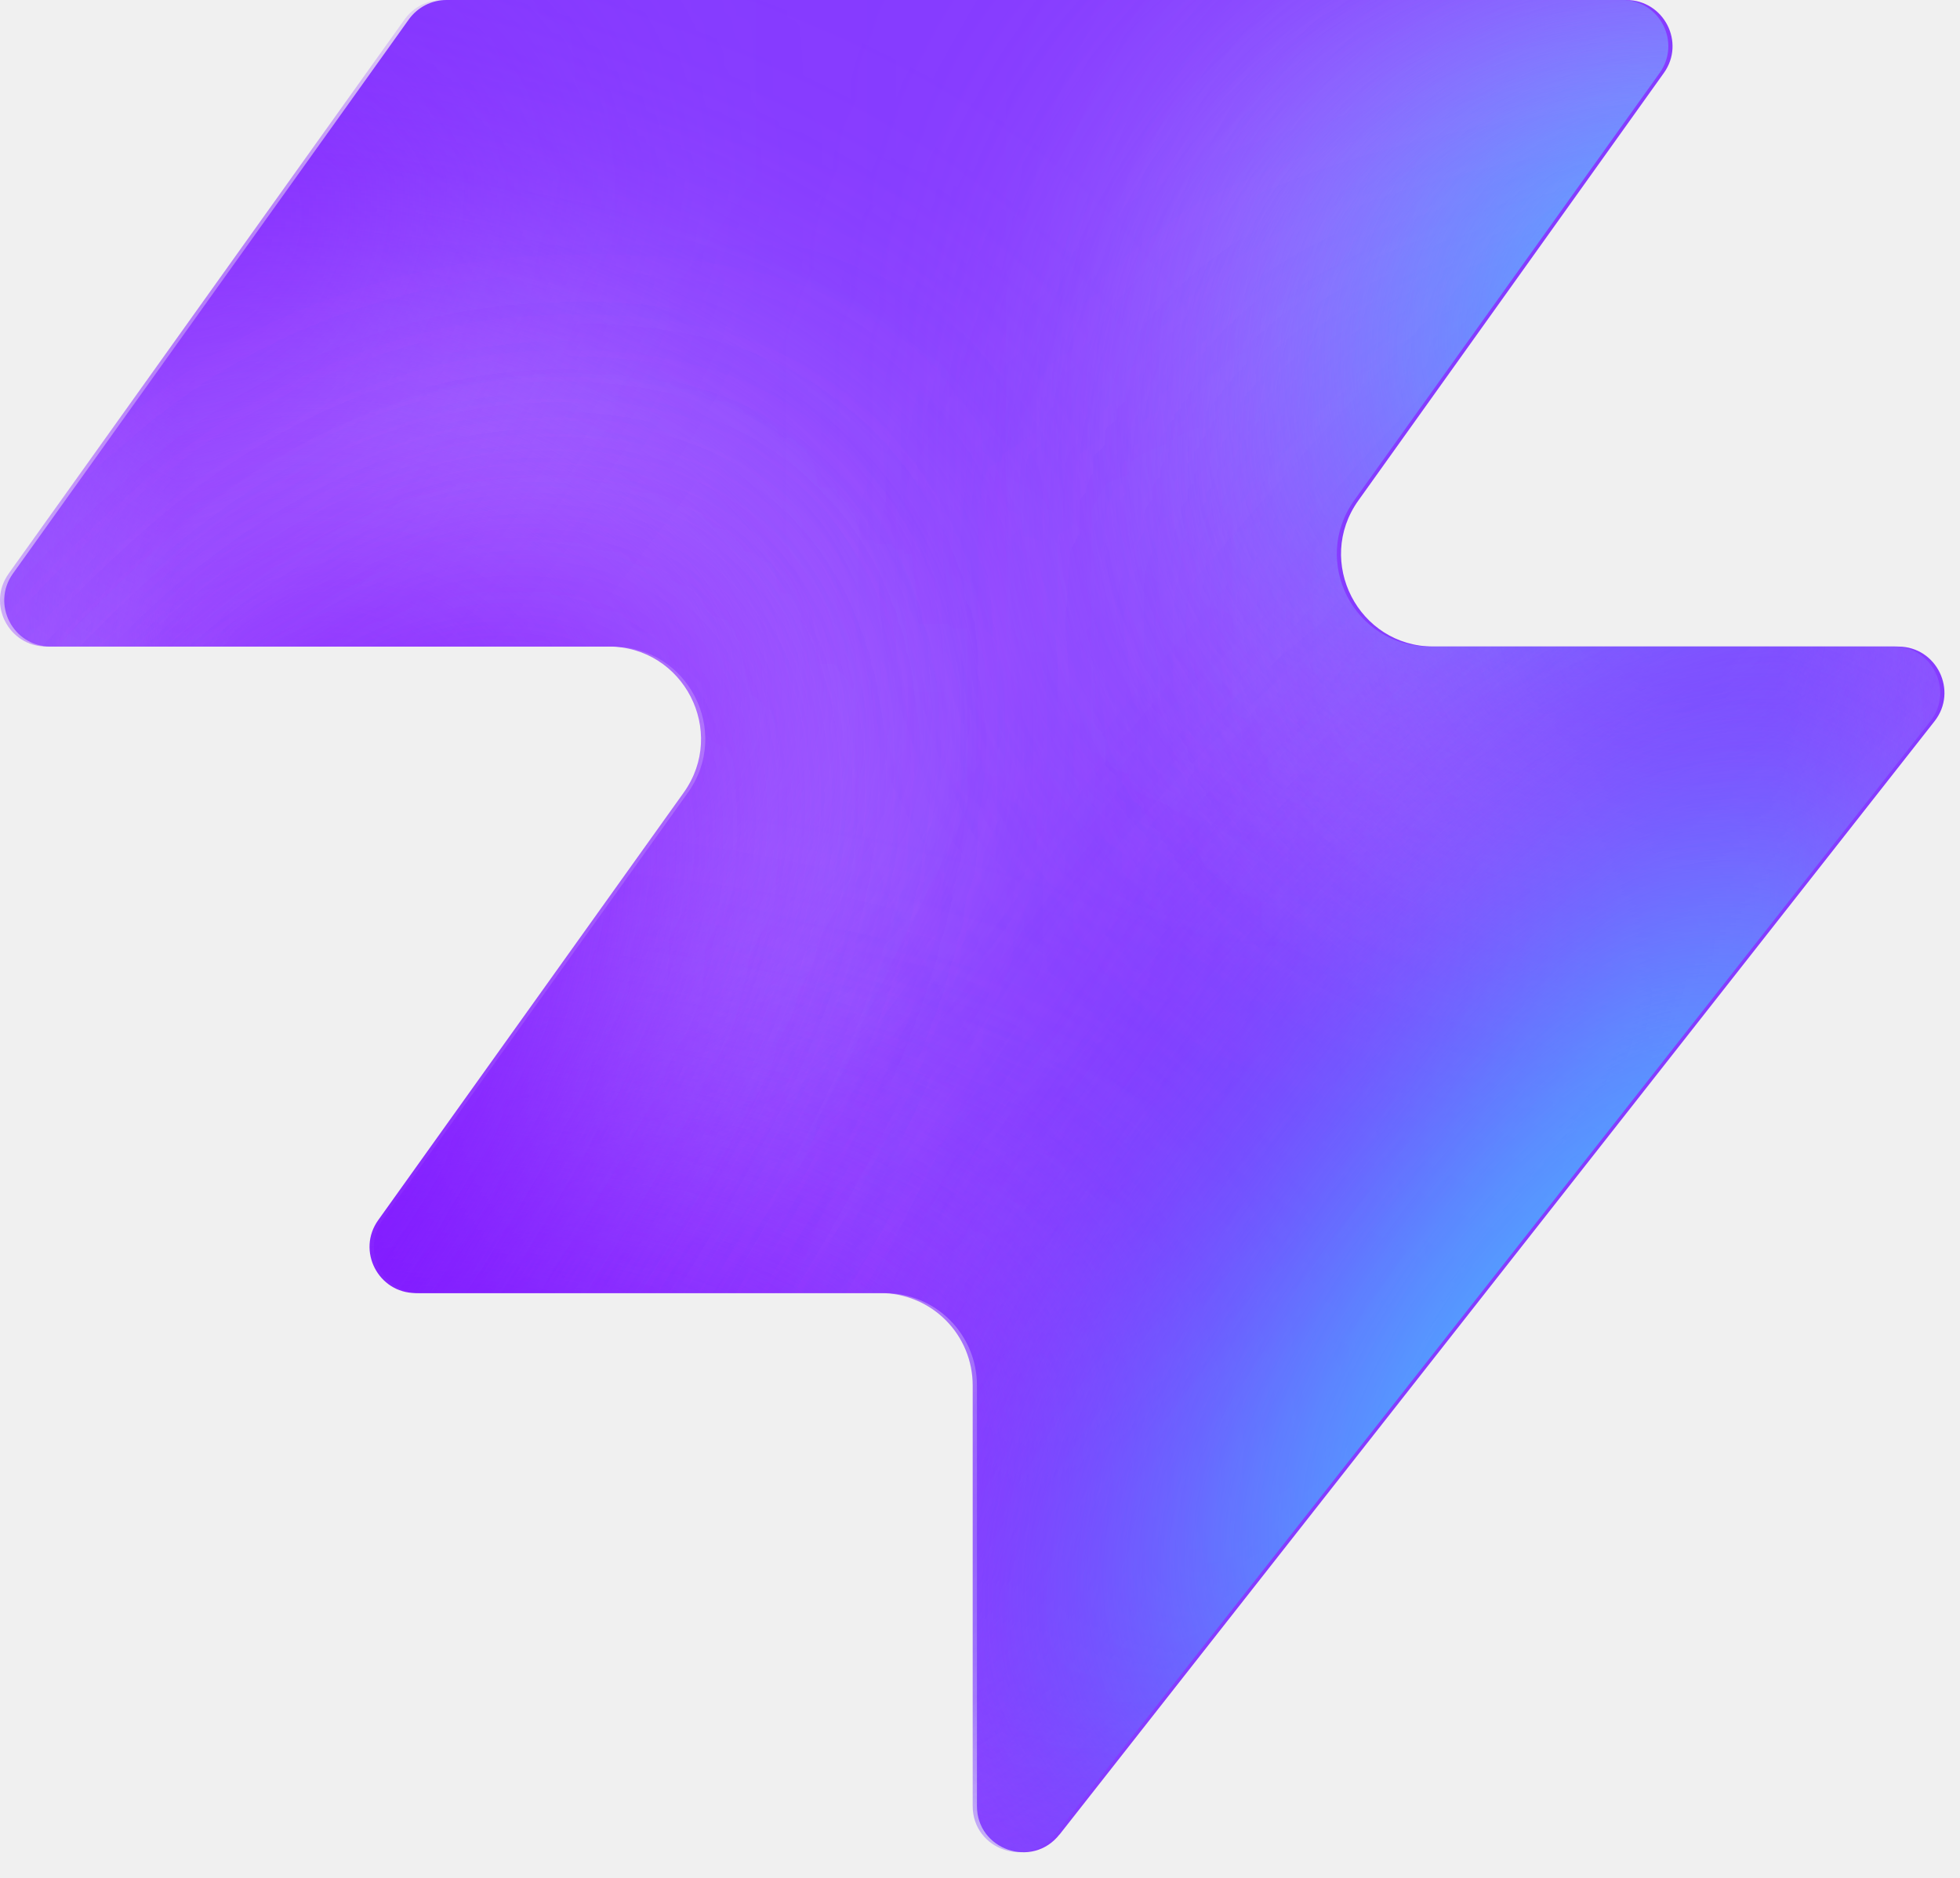
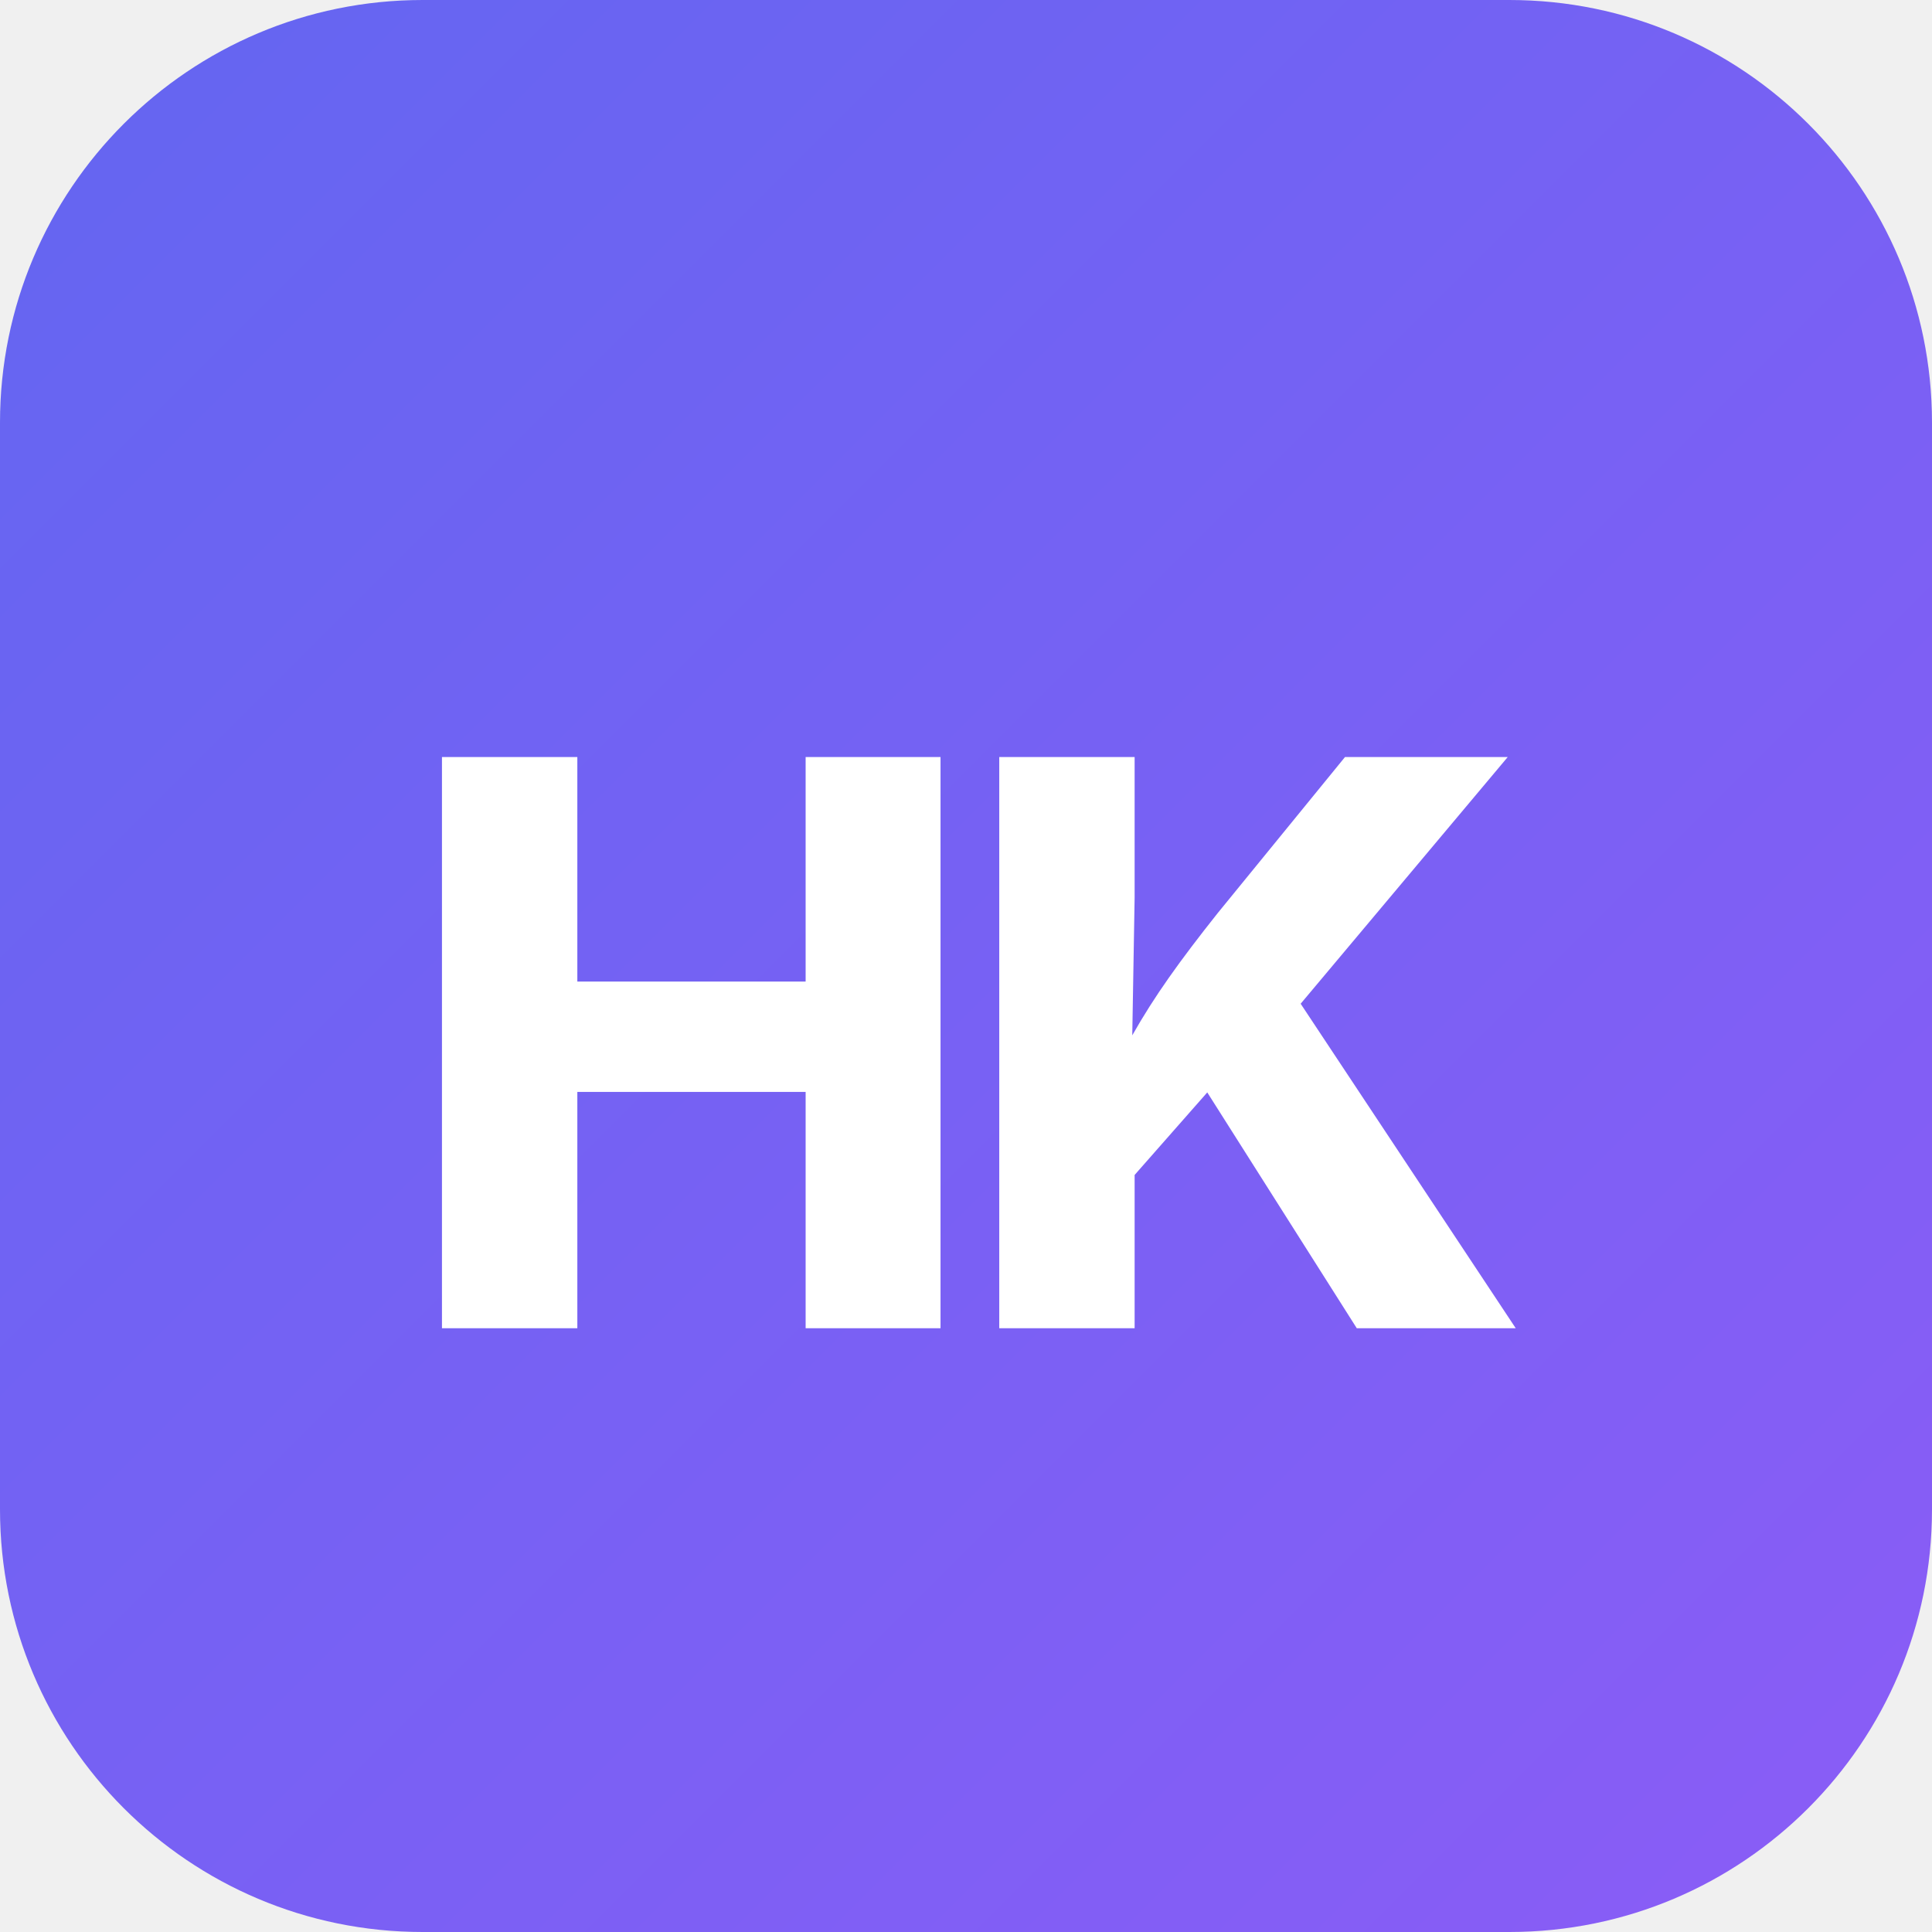
- <svg xmlns="http://www.w3.org/2000/svg" width="48" height="46" fill="none" viewBox="0 0 48 46">
-   <path fill="#863bff" d="M25.946 44.938c-.664.845-2.021.375-2.021-.698V33.937a2.26 2.26 0 0 0-2.262-2.262H10.287c-.92 0-1.456-1.04-.92-1.788l7.48-10.471c1.07-1.497 0-3.578-1.842-3.578H1.237c-.92 0-1.456-1.04-.92-1.788L10.013.474c.214-.297.556-.474.92-.474h28.894c.92 0 1.456 1.04.92 1.788l-7.48 10.471c-1.07 1.498 0 3.579 1.842 3.579h11.377c.943 0 1.473 1.088.89 1.83L25.947 44.94z" style="fill:#863bff;fill:color(display-p3 .525 .23 1);fill-opacity:1" />
-   <mask id="a" width="48" height="46" x="0" y="0" maskUnits="userSpaceOnUse" style="mask-type:alpha">
-     <path fill="#000" d="M25.842 44.938c-.664.844-2.021.375-2.021-.698V33.937a2.26 2.26 0 0 0-2.262-2.262H10.183c-.92 0-1.456-1.04-.92-1.788l7.48-10.471c1.07-1.498 0-3.579-1.842-3.579H1.133c-.92 0-1.456-1.04-.92-1.787L9.91.473c.214-.297.556-.474.92-.474h28.894c.92 0 1.456 1.04.92 1.788l-7.48 10.471c-1.07 1.498 0 3.578 1.842 3.578h11.377c.943 0 1.473 1.088.89 1.832L25.843 44.94z" style="fill:#000;fill-opacity:1" />
-   </mask>
-   <g mask="url(#a)">
-     <g filter="url(#b)">
-       <ellipse cx="5.508" cy="14.704" fill="#ede6ff" rx="5.508" ry="14.704" style="fill:#ede6ff;fill:color(display-p3 .927 .903 1);fill-opacity:1" transform="matrix(.00324 1 1 -.00324 -4.47 31.516)" />
-     </g>
-     <g filter="url(#c)">
-       <ellipse cx="10.399" cy="29.851" fill="#ede6ff" rx="10.399" ry="29.851" style="fill:#ede6ff;fill:color(display-p3 .927 .903 1);fill-opacity:1" transform="matrix(.00324 1 1 -.00324 -39.328 7.883)" />
-     </g>
-     <g filter="url(#d)">
-       <ellipse cx="5.508" cy="30.487" fill="#7e14ff" rx="5.508" ry="30.487" style="fill:#7e14ff;fill:color(display-p3 .492 .077 1);fill-opacity:1" transform="rotate(89.814 -25.913 -14.639)scale(1 -1)" />
-     </g>
-     <g filter="url(#e)">
-       <ellipse cx="5.508" cy="30.599" fill="#7e14ff" rx="5.508" ry="30.599" style="fill:#7e14ff;fill:color(display-p3 .492 .077 1);fill-opacity:1" transform="rotate(89.814 -32.644 -3.334)scale(1 -1)" />
-     </g>
-     <g filter="url(#f)">
-       <ellipse cx="5.508" cy="30.599" fill="#7e14ff" rx="5.508" ry="30.599" style="fill:#7e14ff;fill:color(display-p3 .492 .077 1);fill-opacity:1" transform="matrix(.00324 1 1 -.00324 -34.34 30.47)" />
-     </g>
-     <g filter="url(#g)">
-       <ellipse cx="14.072" cy="22.078" fill="#ede6ff" rx="14.072" ry="22.078" style="fill:#ede6ff;fill:color(display-p3 .927 .903 1);fill-opacity:1" transform="rotate(93.35 24.506 48.493)scale(-1 1)" />
-     </g>
-     <g filter="url(#h)">
-       <ellipse cx="3.47" cy="21.501" fill="#7e14ff" rx="3.47" ry="21.501" style="fill:#7e14ff;fill:color(display-p3 .492 .077 1);fill-opacity:1" transform="rotate(89.009 28.708 47.59)scale(-1 1)" />
-     </g>
-     <g filter="url(#i)">
-       <ellipse cx="3.47" cy="21.501" fill="#7e14ff" rx="3.47" ry="21.501" style="fill:#7e14ff;fill:color(display-p3 .492 .077 1);fill-opacity:1" transform="rotate(89.009 28.708 47.59)scale(-1 1)" />
-     </g>
-     <g filter="url(#j)">
-       <ellipse cx=".387" cy="8.972" fill="#7e14ff" rx="4.407" ry="29.108" style="fill:#7e14ff;fill:color(display-p3 .492 .077 1);fill-opacity:1" transform="rotate(39.51 .387 8.972)" />
-     </g>
-     <g filter="url(#k)">
-       <ellipse cx="47.523" cy="-6.092" fill="#7e14ff" rx="4.407" ry="29.108" style="fill:#7e14ff;fill:color(display-p3 .492 .077 1);fill-opacity:1" transform="rotate(37.892 47.523 -6.092)" />
-     </g>
-     <g filter="url(#l)">
-       <ellipse cx="41.412" cy="6.333" fill="#47bfff" rx="5.971" ry="9.665" style="fill:#47bfff;fill:color(display-p3 .28 .748 1);fill-opacity:1" transform="rotate(37.892 41.412 6.333)" />
-     </g>
-     <g filter="url(#m)">
-       <ellipse cx="-1.879" cy="38.332" fill="#7e14ff" rx="4.407" ry="29.108" style="fill:#7e14ff;fill:color(display-p3 .492 .077 1);fill-opacity:1" transform="rotate(37.892 -1.88 38.332)" />
-     </g>
-     <g filter="url(#n)">
-       <ellipse cx="-1.879" cy="38.332" fill="#7e14ff" rx="4.407" ry="29.108" style="fill:#7e14ff;fill:color(display-p3 .492 .077 1);fill-opacity:1" transform="rotate(37.892 -1.88 38.332)" />
-     </g>
-     <g filter="url(#o)">
-       <ellipse cx="35.651" cy="29.907" fill="#7e14ff" rx="4.407" ry="29.108" style="fill:#7e14ff;fill:color(display-p3 .492 .077 1);fill-opacity:1" transform="rotate(37.892 35.651 29.907)" />
-     </g>
-     <g filter="url(#p)">
-       <ellipse cx="38.418" cy="32.4" fill="#47bfff" rx="5.971" ry="15.297" style="fill:#47bfff;fill:color(display-p3 .28 .748 1);fill-opacity:1" transform="rotate(37.892 38.418 32.4)" />
-     </g>
-   </g>
+ <svg xmlns="http://www.w3.org/2000/svg" viewBox="0 0 64 64" width="64" height="64">
  <defs>
-     <filter id="b" width="60.045" height="41.654" x="-19.77" y="16.149" color-interpolation-filters="sRGB" filterUnits="userSpaceOnUse">
-       <feFlood flood-opacity="0" result="BackgroundImageFix" />
-       <feBlend in="SourceGraphic" in2="BackgroundImageFix" result="shape" />
-       <feGaussianBlur result="effect1_foregroundBlur_2002_17158" stdDeviation="7.659" />
-     </filter>
-     <filter id="c" width="90.34" height="51.437" x="-54.613" y="-7.533" color-interpolation-filters="sRGB" filterUnits="userSpaceOnUse">
-       <feFlood flood-opacity="0" result="BackgroundImageFix" />
-       <feBlend in="SourceGraphic" in2="BackgroundImageFix" result="shape" />
-       <feGaussianBlur result="effect1_foregroundBlur_2002_17158" stdDeviation="7.659" />
-     </filter>
-     <filter id="d" width="79.355" height="29.4" x="-49.64" y="2.03" color-interpolation-filters="sRGB" filterUnits="userSpaceOnUse">
-       <feFlood flood-opacity="0" result="BackgroundImageFix" />
-       <feBlend in="SourceGraphic" in2="BackgroundImageFix" result="shape" />
-       <feGaussianBlur result="effect1_foregroundBlur_2002_17158" stdDeviation="4.596" />
-     </filter>
-     <filter id="e" width="79.579" height="29.4" x="-45.045" y="20.029" color-interpolation-filters="sRGB" filterUnits="userSpaceOnUse">
-       <feFlood flood-opacity="0" result="BackgroundImageFix" />
-       <feBlend in="SourceGraphic" in2="BackgroundImageFix" result="shape" />
-       <feGaussianBlur result="effect1_foregroundBlur_2002_17158" stdDeviation="4.596" />
-     </filter>
-     <filter id="f" width="79.579" height="29.4" x="-43.513" y="21.178" color-interpolation-filters="sRGB" filterUnits="userSpaceOnUse">
-       <feFlood flood-opacity="0" result="BackgroundImageFix" />
-       <feBlend in="SourceGraphic" in2="BackgroundImageFix" result="shape" />
-       <feGaussianBlur result="effect1_foregroundBlur_2002_17158" stdDeviation="4.596" />
-     </filter>
-     <filter id="g" width="74.749" height="58.852" x="15.756" y="-17.901" color-interpolation-filters="sRGB" filterUnits="userSpaceOnUse">
-       <feFlood flood-opacity="0" result="BackgroundImageFix" />
-       <feBlend in="SourceGraphic" in2="BackgroundImageFix" result="shape" />
-       <feGaussianBlur result="effect1_foregroundBlur_2002_17158" stdDeviation="7.659" />
-     </filter>
-     <filter id="h" width="61.377" height="25.362" x="23.548" y="2.284" color-interpolation-filters="sRGB" filterUnits="userSpaceOnUse">
-       <feFlood flood-opacity="0" result="BackgroundImageFix" />
-       <feBlend in="SourceGraphic" in2="BackgroundImageFix" result="shape" />
-       <feGaussianBlur result="effect1_foregroundBlur_2002_17158" stdDeviation="4.596" />
-     </filter>
-     <filter id="i" width="61.377" height="25.362" x="23.548" y="2.284" color-interpolation-filters="sRGB" filterUnits="userSpaceOnUse">
-       <feFlood flood-opacity="0" result="BackgroundImageFix" />
-       <feBlend in="SourceGraphic" in2="BackgroundImageFix" result="shape" />
-       <feGaussianBlur result="effect1_foregroundBlur_2002_17158" stdDeviation="4.596" />
-     </filter>
-     <filter id="j" width="56.045" height="63.649" x="-27.636" y="-22.853" color-interpolation-filters="sRGB" filterUnits="userSpaceOnUse">
-       <feFlood flood-opacity="0" result="BackgroundImageFix" />
-       <feBlend in="SourceGraphic" in2="BackgroundImageFix" result="shape" />
-       <feGaussianBlur result="effect1_foregroundBlur_2002_17158" stdDeviation="4.596" />
-     </filter>
-     <filter id="k" width="54.814" height="64.646" x="20.116" y="-38.415" color-interpolation-filters="sRGB" filterUnits="userSpaceOnUse">
-       <feFlood flood-opacity="0" result="BackgroundImageFix" />
-       <feBlend in="SourceGraphic" in2="BackgroundImageFix" result="shape" />
-       <feGaussianBlur result="effect1_foregroundBlur_2002_17158" stdDeviation="4.596" />
-     </filter>
-     <filter id="l" width="33.541" height="35.313" x="24.641" y="-11.323" color-interpolation-filters="sRGB" filterUnits="userSpaceOnUse">
-       <feFlood flood-opacity="0" result="BackgroundImageFix" />
-       <feBlend in="SourceGraphic" in2="BackgroundImageFix" result="shape" />
-       <feGaussianBlur result="effect1_foregroundBlur_2002_17158" stdDeviation="4.596" />
-     </filter>
-     <filter id="m" width="54.814" height="64.646" x="-29.286" y="6.009" color-interpolation-filters="sRGB" filterUnits="userSpaceOnUse">
-       <feFlood flood-opacity="0" result="BackgroundImageFix" />
-       <feBlend in="SourceGraphic" in2="BackgroundImageFix" result="shape" />
-       <feGaussianBlur result="effect1_foregroundBlur_2002_17158" stdDeviation="4.596" />
-     </filter>
-     <filter id="n" width="54.814" height="64.646" x="-29.286" y="6.009" color-interpolation-filters="sRGB" filterUnits="userSpaceOnUse">
-       <feFlood flood-opacity="0" result="BackgroundImageFix" />
-       <feBlend in="SourceGraphic" in2="BackgroundImageFix" result="shape" />
-       <feGaussianBlur result="effect1_foregroundBlur_2002_17158" stdDeviation="4.596" />
-     </filter>
-     <filter id="o" width="54.814" height="64.646" x="8.244" y="-2.416" color-interpolation-filters="sRGB" filterUnits="userSpaceOnUse">
-       <feFlood flood-opacity="0" result="BackgroundImageFix" />
-       <feBlend in="SourceGraphic" in2="BackgroundImageFix" result="shape" />
-       <feGaussianBlur result="effect1_foregroundBlur_2002_17158" stdDeviation="4.596" />
-     </filter>
-     <filter id="p" width="39.409" height="43.623" x="18.713" y="10.588" color-interpolation-filters="sRGB" filterUnits="userSpaceOnUse">
-       <feFlood flood-opacity="0" result="BackgroundImageFix" />
-       <feBlend in="SourceGraphic" in2="BackgroundImageFix" result="shape" />
-       <feGaussianBlur result="effect1_foregroundBlur_2002_17158" stdDeviation="4.596" />
-     </filter>
+     <linearGradient id="bg" x1="0%" y1="0%" x2="100%" y2="100%">
+       <stop offset="0%" style="stop-color:#6366f1" />
+       <stop offset="100%" style="stop-color:#8b5cf6" />
+     </linearGradient>
  </defs>
+   <rect width="64" height="64" rx="14" fill="url(#bg)" />
+   <text x="32" y="44" text-anchor="middle" font-family="Inter, Arial, sans-serif" font-weight="800" font-size="26" fill="white" letter-spacing="-1">HK</text>
</svg>
